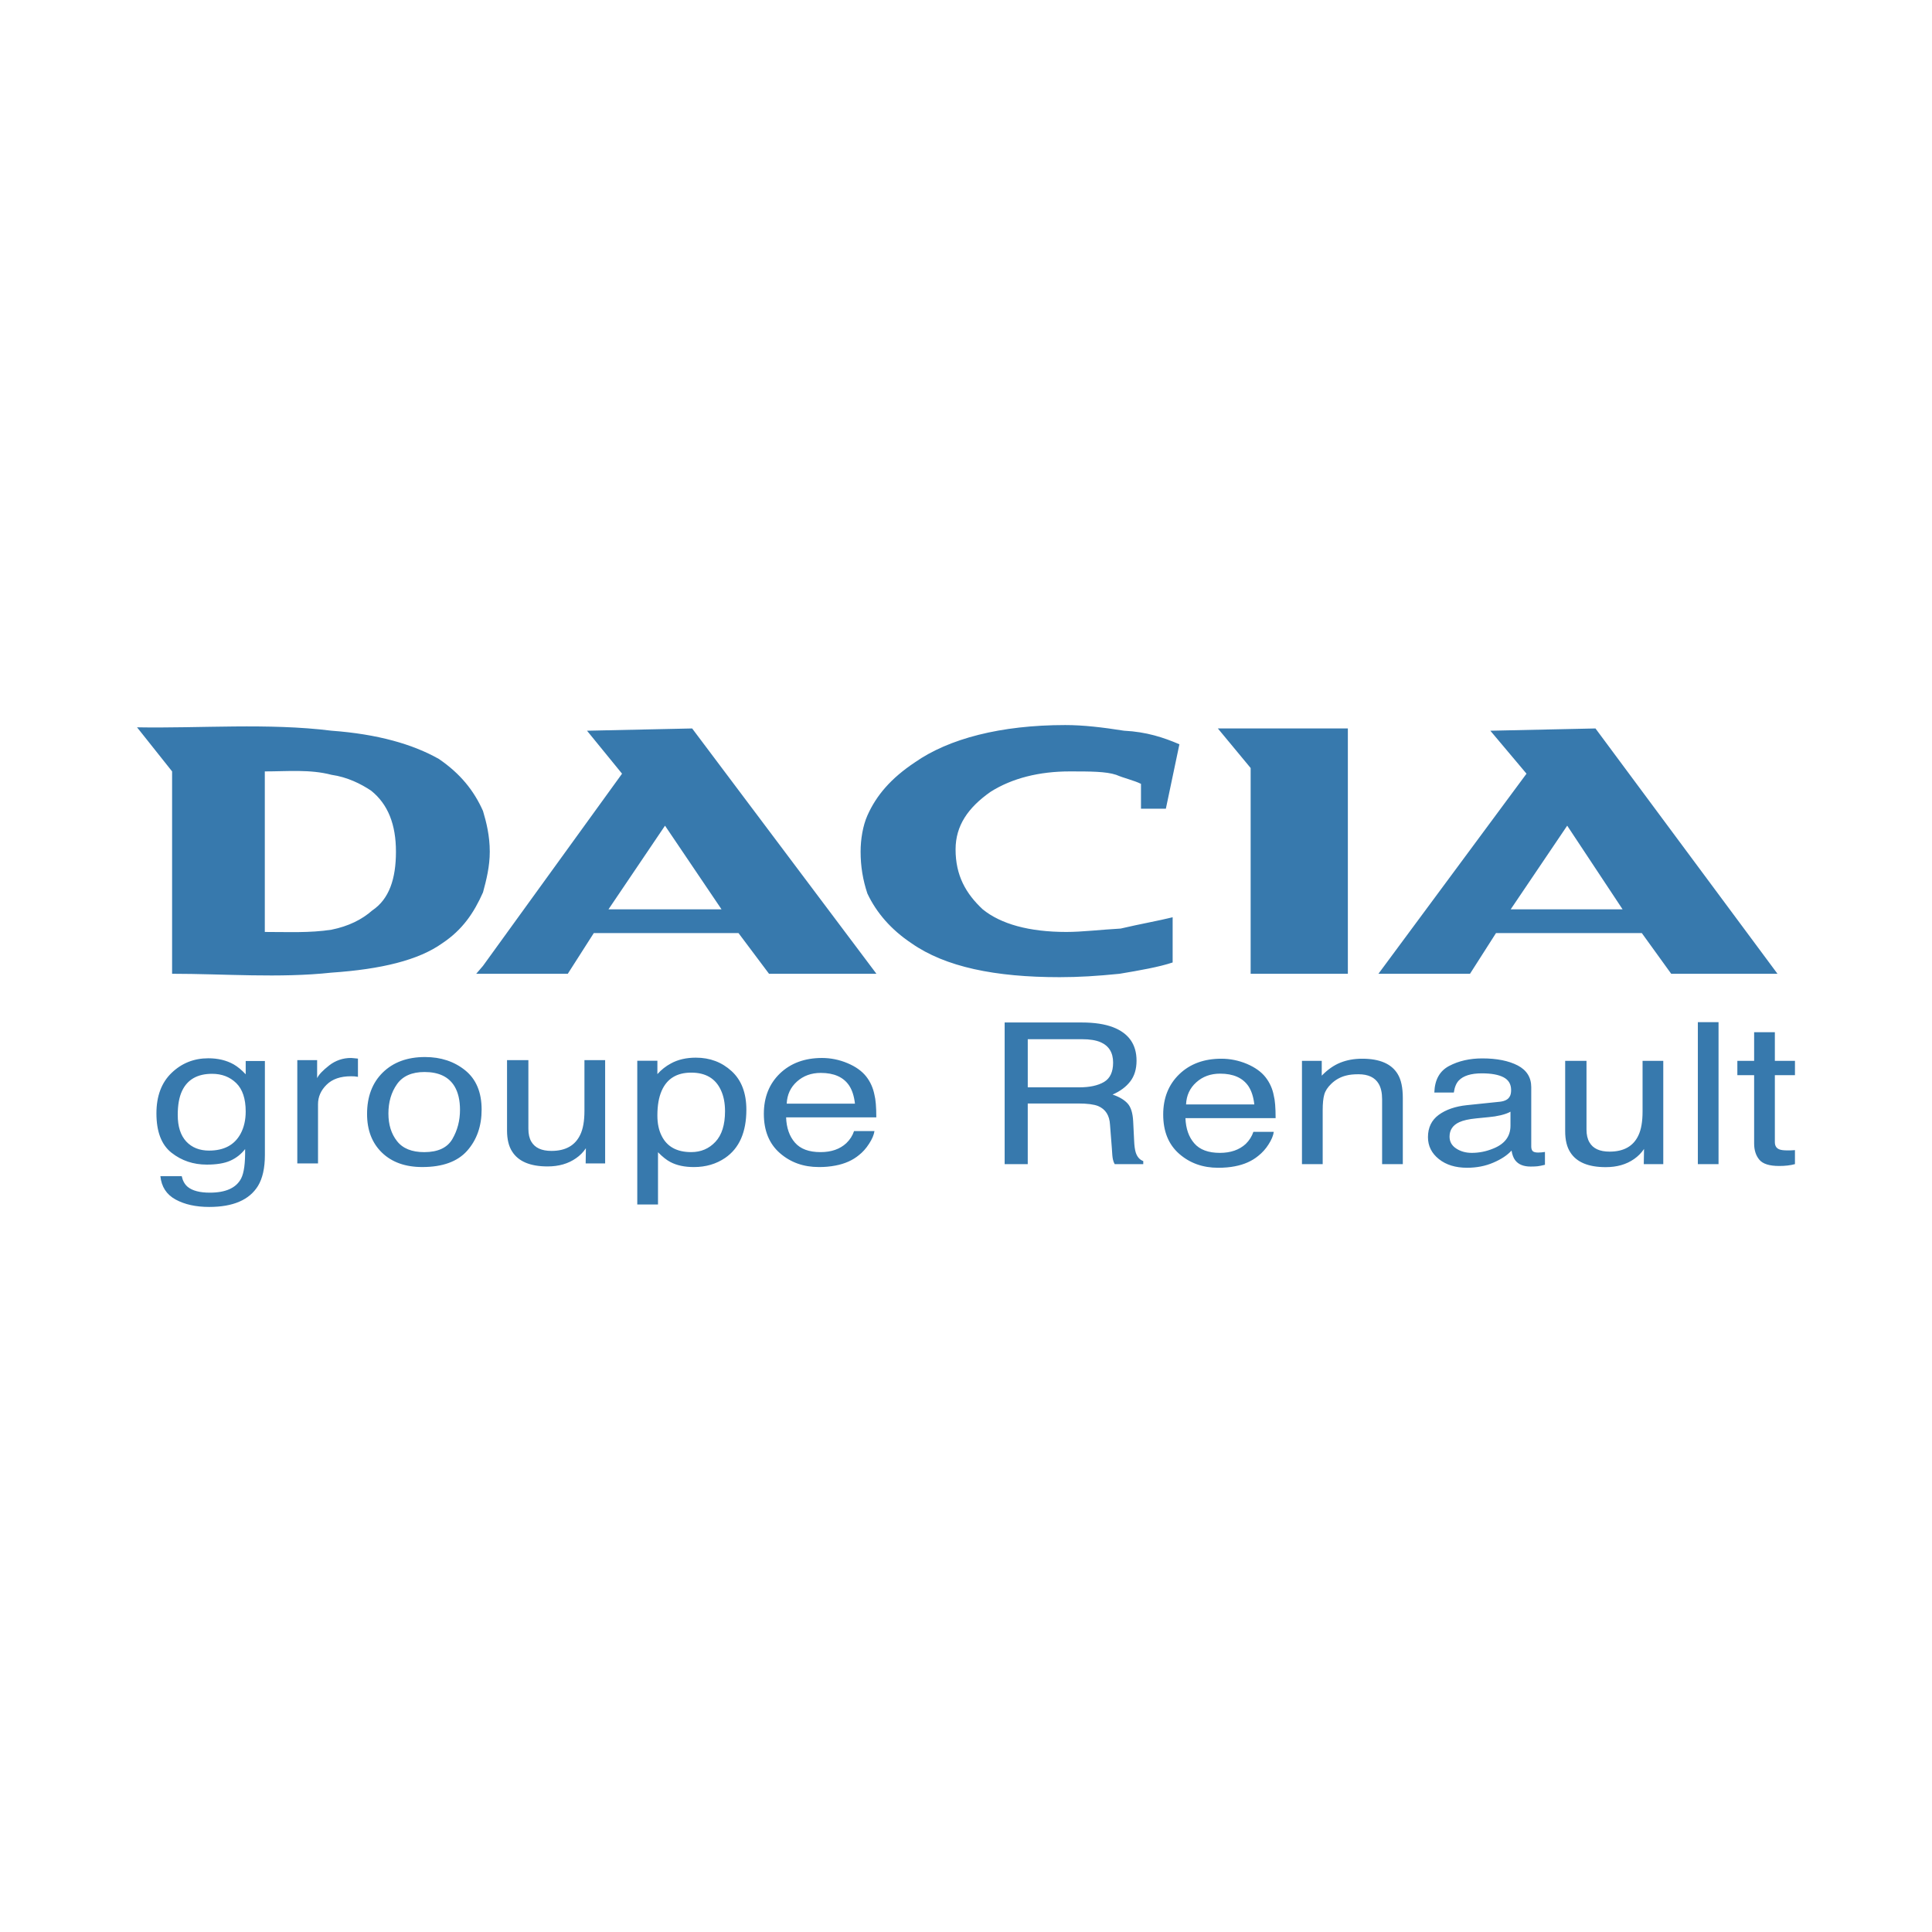
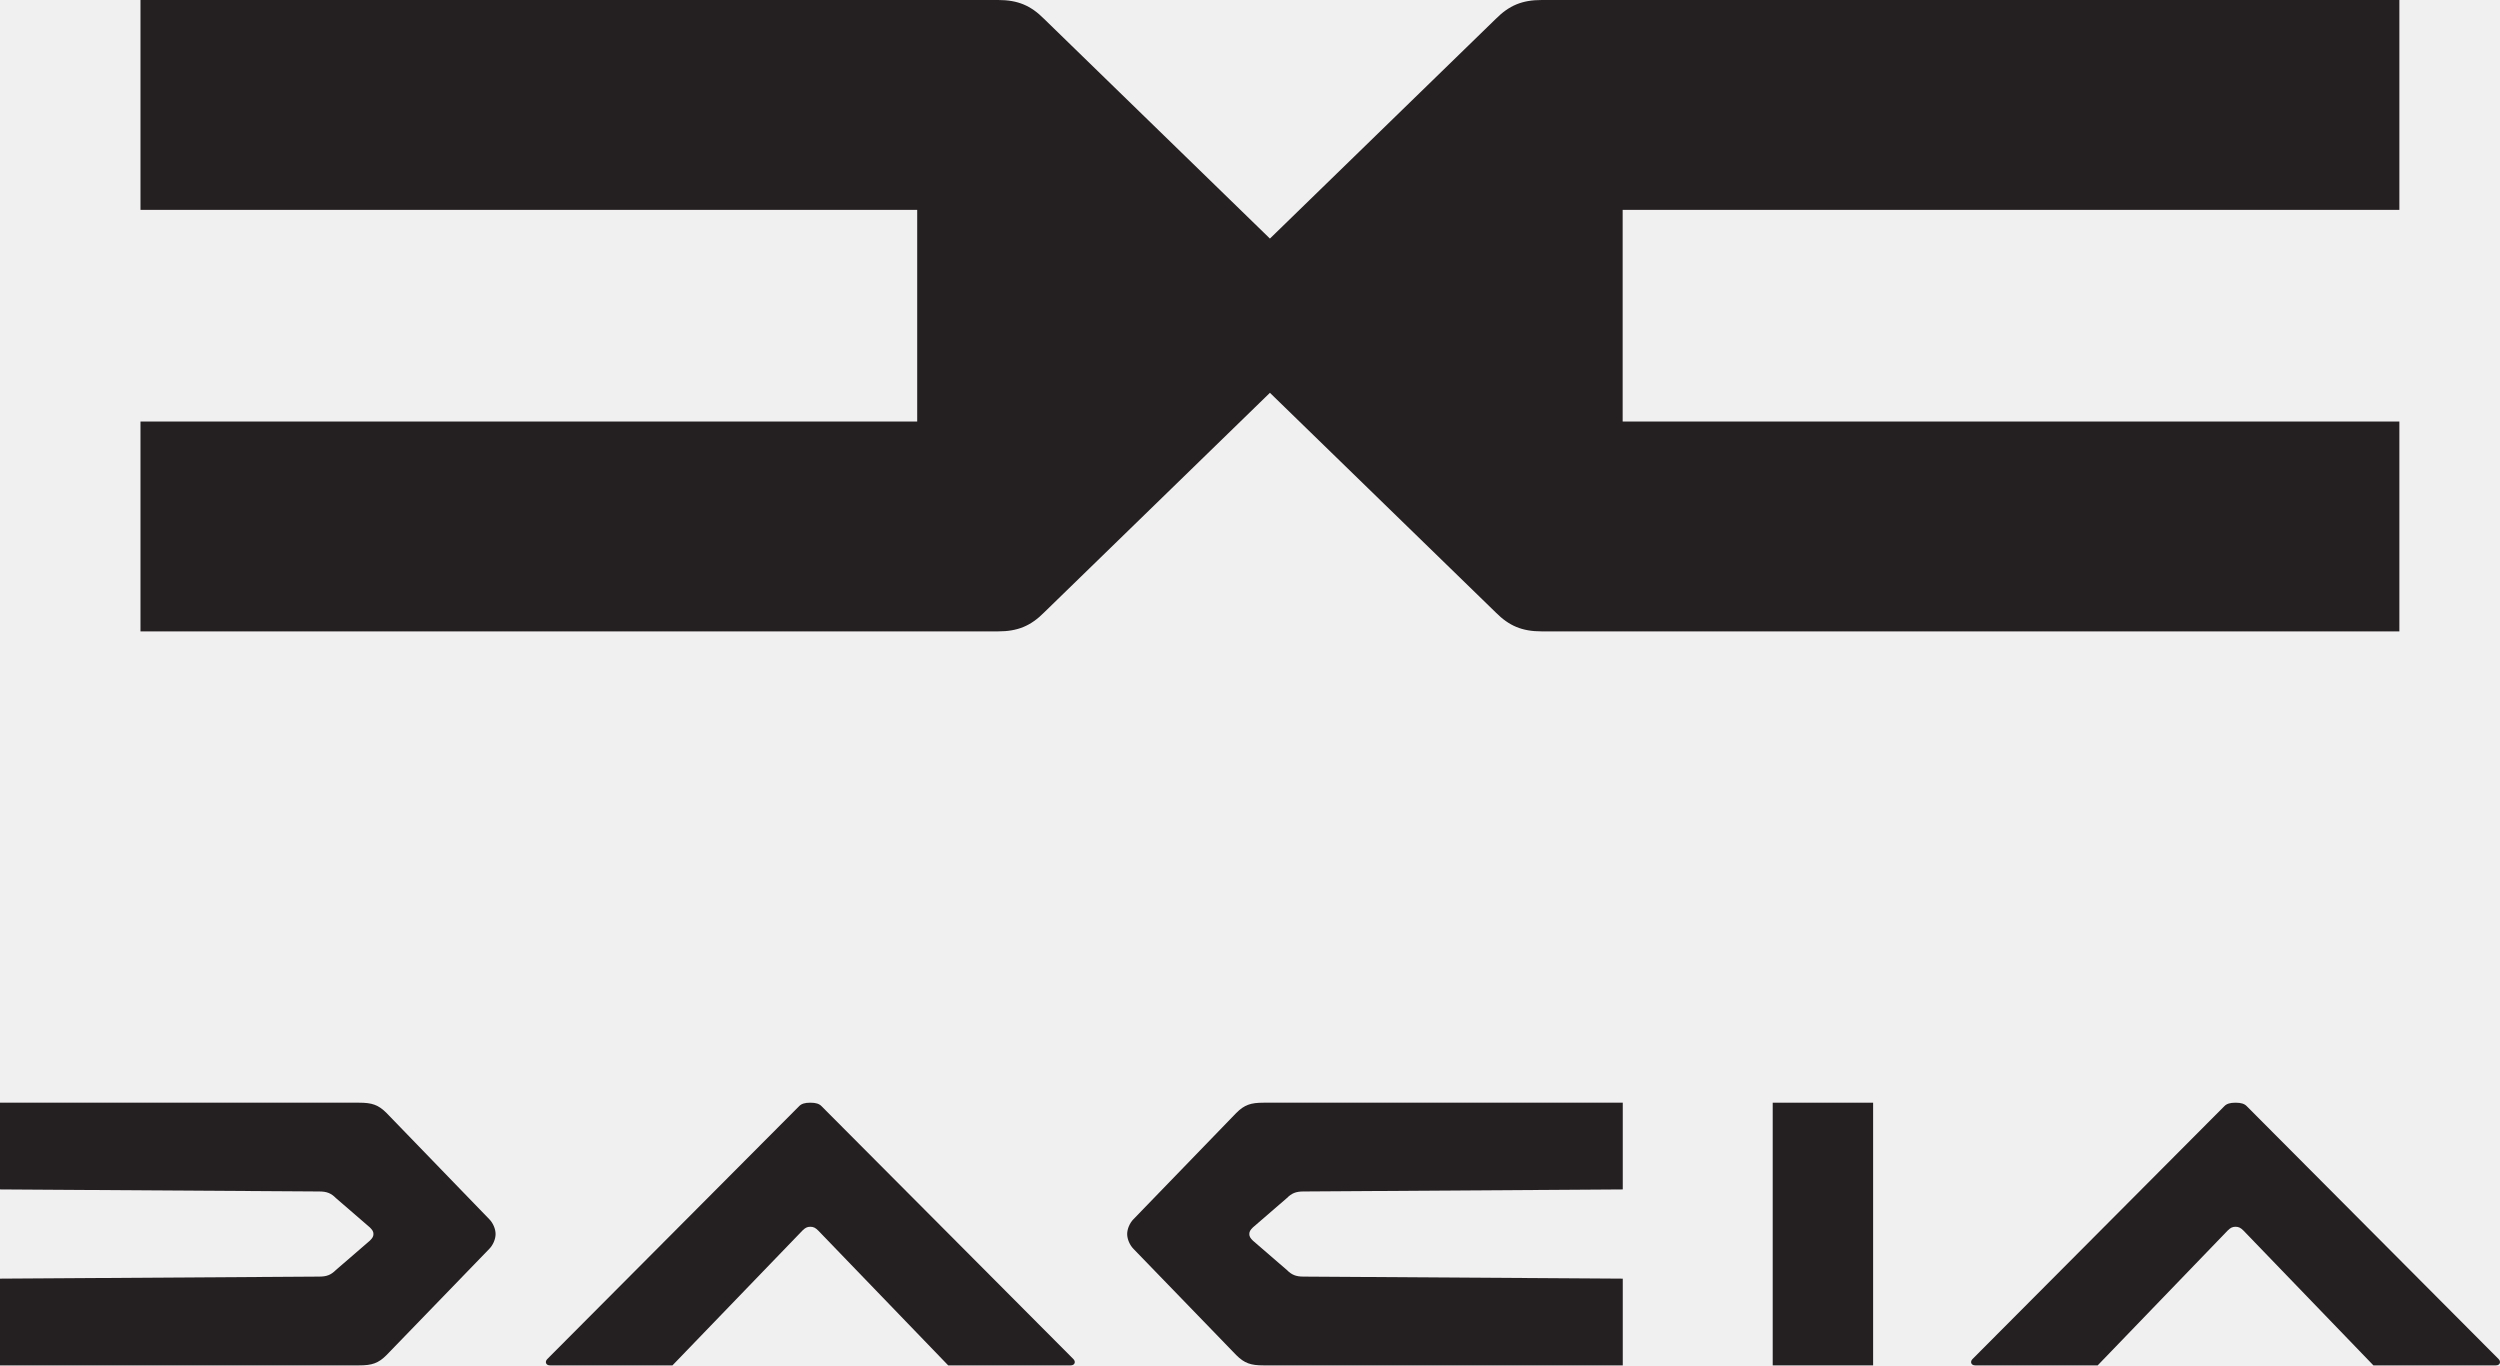
- <svg xmlns="http://www.w3.org/2000/svg" width="2500" height="2500" viewBox="0 0 192.756 192.756">
-   <g fill-rule="evenodd" clip-rule="evenodd">
-     <path fill="#fff" d="M0 0h192.756v192.756H0V0z" />
-     <path d="M23.314 106.193c.392.227.792.553 1.199.99v-1.325h1.915v9.368c0 1.307-.229 2.337-.689 3.095-.862 1.396-2.483 2.096-4.867 2.096-1.329 0-2.446-.246-3.35-.739-.906-.493-1.412-1.269-1.52-2.331h2.129c.1.463.298.816.597 1.068.468.382 1.204.577 2.206.577 1.587 0 2.627-.472 3.117-1.403.292-.553.425-1.533.404-2.946a3.814 3.814 0 0 1-1.503 1.171c-.583.255-1.36.379-2.322.379-1.341 0-2.511-.392-3.517-1.183-1.003-.789-1.506-2.099-1.506-3.927 0-1.726.506-3.074 1.515-4.042 1.009-.969 2.229-1.456 3.659-1.456.966 0 1.81.202 2.533.608zm.255 1.867c-.633-.618-1.434-.926-2.412-.926-1.459 0-2.458.571-2.995 1.71-.286.608-.429 1.403-.429 2.397 0 1.154.283 2.033.847 2.645.565.605 1.327.909 2.279.909 1.49 0 2.54-.562 3.145-1.683.339-.633.509-1.369.509-2.217 0-1.275-.317-2.222-.944-2.835zM29.663 105.768h1.978v1.798c.162-.348.562-.767 1.197-1.265a3.468 3.468 0 0 1 2.202-.747c.037 0 .102.006.195.016.093.01.254.027.478.047v1.821a4.94 4.94 0 0 0-.346-.049 5.991 5.991 0 0 0-.344-.01c-1.059 0-1.872.28-2.44.845-.568.56-.854 1.208-.854 1.937v5.914h-2.067v-10.307h.001zM46.416 106.79c1.089.883 1.636 2.191 1.636 3.91 0 1.658-.481 3.023-1.443 4.111-.96 1.083-2.456 1.625-4.478 1.625-1.688 0-3.029-.478-4.02-1.434-.993-.96-1.489-2.248-1.489-3.861 0-1.731.524-3.111 1.57-4.139 1.046-1.024 2.449-1.542 4.212-1.542 1.582.001 2.919.445 4.012 1.33zm-1.282 6.851c.506-.869.76-1.839.76-2.905 0-.963-.183-1.748-.549-2.359-.581-.951-1.577-1.422-2.993-1.422-1.26 0-2.172.403-2.744 1.213-.574.814-.856 1.789-.856 2.926 0 1.107.282 2.023.856 2.752.572.736 1.479 1.103 2.72 1.103 1.362-.002 2.3-.436 2.806-1.308zM52.717 105.768v6.851c0 .525.097.951.292 1.283.36.617 1.027.924 2.008.924 1.41 0 2.365-.539 2.875-1.615.28-.581.418-1.37.418-2.382v-5.061h2.065v10.307h-1.943l.022-1.516a3.614 3.614 0 0 1-.987 1c-.779.547-1.724.816-2.834.816-1.729 0-2.906-.493-3.533-1.481-.342-.523-.513-1.225-.513-2.101v-7.025h2.13zM63.582 105.83h2.006v1.335a4.916 4.916 0 0 1 1.366-1.074c.698-.379 1.524-.568 2.471-.568 1.402 0 2.591.447 3.572 1.348.978.896 1.468 2.183 1.468 3.843 0 2.241-.705 3.846-2.117 4.812-.894.608-1.931.912-3.118.912-.933 0-1.712-.167-2.346-.502-.37-.192-.782-.516-1.235-.978v5.214h-2.068V105.83h.001zm7.792 8.093c.642-.68.962-1.701.962-3.058 0-.832-.143-1.54-.426-2.13-.537-1.146-1.521-1.719-2.949-1.719-1.434 0-2.418.602-2.946 1.812-.285.646-.428 1.465-.428 2.465 0 .801.143 1.478.428 2.035.534 1.078 1.518 1.618 2.946 1.618.969.001 1.773-.341 2.413-1.023zM84.547 106.069c.817.342 1.441.785 1.873 1.332.409.523.686 1.129.822 1.822.125.471.187 1.223.187 2.259H78.43c.037 1.047.331 1.888.882 2.518.549.634 1.4.947 2.554.947 1.074 0 1.934-.298 2.574-.895.36-.345.618-.747.769-1.204h2.037c-.057.379-.233.798-.538 1.264-.3.465-.638.845-1.014 1.136-.624.516-1.4.86-2.322 1.037a8.366 8.366 0 0 1-1.687.151c-1.526 0-2.821-.465-3.883-1.396-1.061-.928-1.593-2.234-1.593-3.917 0-1.651.538-2.992 1.604-4.023 1.072-1.027 2.472-1.546 4.2-1.546a6.53 6.53 0 0 1 2.534.515zm.752 4.045c-.084-.752-.28-1.356-.584-1.816-.565-.835-1.508-1.254-2.825-1.254-.946 0-1.741.288-2.381.866-.643.577-.98 1.313-1.018 2.204h6.808zM100.234 102.013h7.688c1.264 0 2.307.158 3.133.475 1.559.604 2.338 1.719 2.338 3.332 0 .849-.213 1.541-.631 2.078-.416.54-1.006.979-1.76 1.307.66.225 1.16.519 1.496.885s.518.966.559 1.788l.094 1.897c.021.537.078.939.16 1.201.141.446.393.731.752.865v.305h-2.85a1.553 1.553 0 0 1-.174-.463c-.047-.192-.082-.562-.109-1.12l-.184-2.354c-.051-.925-.443-1.543-1.186-1.859-.422-.168-1.082-.255-1.988-.255h-5.033v6.051h-2.305v-14.133zm7.44 6.471c1.039 0 1.865-.177 2.471-.534.605-.354.91-.999.91-1.937 0-1.003-.428-1.683-1.275-2.043-.451-.189-1.059-.288-1.818-.288h-5.422v4.802h5.134zM124.395 106.141c.812.345 1.436.788 1.865 1.331a4.18 4.18 0 0 1 .824 1.829c.125.466.184 1.22.184 2.257h-8.996c.041 1.046.332 1.884.883 2.514.549.634 1.396.95 2.553.95 1.076 0 1.932-.298 2.578-.891.359-.351.613-.755.766-1.208h2.033c-.049.379-.229.801-.529 1.267a4.513 4.513 0 0 1-1.02 1.133c-.623.513-1.398.86-2.324 1.037-.494.1-1.057.149-1.68.149-1.529 0-2.824-.463-3.887-1.394-1.061-.932-1.592-2.235-1.592-3.921 0-1.652.537-2.989 1.607-4.023 1.068-1.027 2.465-1.543 4.193-1.543.874 0 1.721.171 2.542.513zm.748 4.047c-.084-.754-.281-1.354-.584-1.816-.566-.835-1.51-1.254-2.828-1.254-.947 0-1.74.289-2.379.866-.643.577-.98 1.31-1.018 2.204h6.809zM129.896 105.841h1.975v1.477c.588-.605 1.205-1.037 1.857-1.298.65-.261 1.377-.392 2.176-.392 1.754 0 2.934.513 3.545 1.533.34.553.51 1.354.51 2.388v6.597h-2.066v-6.484c0-.631-.115-1.139-.338-1.524-.373-.64-1.045-.96-2.023-.96-.494 0-.9.044-1.221.128a3.228 3.228 0 0 0-1.508.842c-.352.341-.578.691-.68 1.058-.105.363-.158.883-.158 1.553v5.389h-2.068v-10.307h-.001zM149.664 109.918c.475-.056.799-.224.957-.512.096-.149.143-.369.143-.652 0-.587-.252-1.008-.754-1.272-.506-.264-1.227-.394-2.162-.394-1.082 0-1.85.238-2.307.717-.25.267-.418.667-.492 1.198h-1.945c.039-1.27.529-2.154 1.479-2.654.951-.502 2.053-.752 3.305-.752 1.449 0 2.629.237 3.535.704.896.471 1.35 1.193 1.35 2.169v5.919c0 .187.045.333.127.44.094.105.279.161.559.161a4.26 4.26 0 0 0 .681-.06v1.282c-.324.079-.568.128-.736.146s-.398.03-.689.03c-.711 0-1.229-.209-1.549-.636-.172-.226-.289-.546-.359-.959-.42.463-1.027.866-1.82 1.204-.793.342-1.664.51-2.619.51-1.148 0-2.086-.285-2.812-.866-.725-.58-1.088-1.307-1.088-2.188 0-.953.359-1.695 1.07-2.22.717-.524 1.658-.851 2.816-.971l3.31-.344zm-4.383 4.666c.438.292.959.438 1.559.438.732 0 1.443-.143 2.129-.426 1.152-.455 1.732-1.216 1.732-2.287v-1.396c-.252.146-.58.26-.979.356a7.98 7.98 0 0 1-1.172.186l-1.258.125c-.752.074-1.316.202-1.697.379-.65.298-.973.782-.973 1.446.001.499.222.894.659 1.179zM158.285 105.841v6.854c0 .521.1.948.295 1.277.357.621 1.027.926 2.008.926 1.41 0 2.369-.537 2.875-1.617.275-.574.416-1.369.416-2.378v-5.062h2.066v10.305H164l.025-1.512a3.79 3.79 0 0 1-.988 1c-.779.547-1.723.812-2.834.812-1.729 0-2.908-.49-3.533-1.478-.344-.524-.512-1.229-.512-2.107v-7.021h2.127v.001zM171.459 101.981v14.165h-2.064v-14.165h2.064zM175.012 102.983h2.066v2.857h2.006v1.43h-2.006v6.681c0 .36.146.602.443.72.164.071.441.105.822.105.1 0 .211-.003.326-.003.117-.004.254-.013.414-.025v1.397a4.916 4.916 0 0 1-.742.14 7.17 7.17 0 0 1-.84.044c-.971 0-1.629-.209-1.973-.625-.346-.416-.518-.956-.518-1.617v-6.816h-1.674v-1.43h1.674v-2.858h.002zM33.074 77.303c-2.143-.564-4.399-.339-6.654-.339v16.017c2.255 0 4.512.113 6.654-.226 1.692-.338 3.045-1.015 4.061-1.917 1.692-1.128 2.369-3.158 2.369-5.865s-.79-4.738-2.482-6.091c-1.015-.677-2.369-1.354-3.948-1.579zm130.731 15.791l2.932 4.061h10.604l-18.16-24.477-10.49.226 3.609 4.287-14.775 19.964h9.137l2.594-4.061h14.549zm-1.918-2.369h-11.166l5.639-8.347 5.527 8.347zm-74.445 6.429L69.056 72.678l-10.49.226 3.496 4.287-13.873 19.173-.677.79h9.136l2.595-4.061H73.68l3.046 4.061h10.716zm-.903-8.008c.903 1.918 2.369 3.61 4.399 4.963 3.384 2.369 8.347 3.384 14.777 3.384 1.918 0 3.723-.112 5.979-.338 2.029-.339 3.947-.677 5.301-1.129v-4.511c-1.354.339-3.271.677-5.189 1.128-2.029.113-3.834.338-5.414.338-3.721 0-6.541-.79-8.346-2.256-1.692-1.579-2.708-3.384-2.708-5.978 0-2.369 1.242-4.173 3.497-5.752 2.143-1.354 4.85-2.031 7.896-2.031 2.029 0 3.609 0 4.625.339.789.338 1.803.563 2.48.902v2.482h2.482l1.352-6.43c-1.578-.676-3.27-1.24-5.525-1.354-2.145-.338-4.062-.564-5.867-.564-6.428 0-11.617 1.354-15.001 3.722-2.369 1.579-3.834 3.271-4.737 5.302-.451 1.015-.677 2.368-.677 3.609-.001 1.466.225 2.82.676 4.174zm34.967-16.468l3.271 3.947v20.529h9.699V72.678h-12.97zM71.988 90.725h-11.28l5.64-8.347 5.64 8.347zm-23.799-1.692c.338-1.241.676-2.595.676-4.061 0-1.579-.338-2.933-.676-4.061-.902-2.03-2.257-3.722-4.399-5.188-2.595-1.467-6.091-2.481-10.716-2.82-6.317-.789-13.084-.226-19.401-.338l3.497 4.398v20.19c5.188 0 10.716.45 15.904-.113 4.963-.339 8.685-1.241 11.054-2.933 2.03-1.352 3.159-3.044 4.061-5.074z" fill="#3779ad" />
+ <svg xmlns="http://www.w3.org/2000/svg" version="1.1" id="svg2" viewBox="0 0 1875 1024.029" height="289.004mm" width="529.167mm">
+   <defs id="defs4" />
+   <g transform="translate(149.4745,-336.2036)" id="layer1">
+     <path d="M -44.112,336.204 V 493.608 H 538.427 v 79.361 79.366 H -44.112 V 809.74 H 599.09 c 14.754,0 24.479,-4.093 34.535,-14.203 L 802.971,630.81 972.322,795.537 c 10.056,10.111 19.781,14.203 34.535,14.203 h 643.202 V 652.336 h -582.544 v -79.366 -79.361 h 582.544 V 336.204 h -643.202 c -14.754,0 -24.479,4.093 -34.535,14.203 L 802.971,515.134 633.625,350.407 c -10.056,-10.11 -19.781,-14.203 -34.535,-14.203 z" style="opacity:1;fill:#241f21;fill-opacity:1;fill-rule:evenodd;stroke:none;stroke-width:6.089px;stroke-linecap:butt;stroke-linejoin:miter;stroke-opacity:1" id="path4147-2" />
+     <path d="m -149.474,1163.225 v 65.048 l 239.407,1.534 c 5.715,0 8.879,1.312 12.514,4.947 l 25.46,22.002 c 1.862,1.863 2.716,3.052 2.716,4.972 0,1.919 -0.854,3.114 -2.716,4.977 l -25.46,22.002 c -3.635,3.635 -6.799,4.947 -12.514,4.947 l -239.407,1.534 v 65.048 h 269.382 c 9.62,0 14.363,-1.573 20.533,-7.743 l 76.976,-79.567 c 2.898,-2.898 4.796,-7.426 4.796,-11.196 0,-3.771 -1.898,-8.293 -4.796,-11.191 l -76.976,-79.572 c -6.17,-6.17 -10.913,-7.738 -20.533,-7.738 z" style="fill:#241f21;fill-opacity:1;fill-rule:evenodd;stroke:none;stroke-width:6.078px;stroke-linecap:butt;stroke-linejoin:miter;stroke-opacity:1" id="path4168" />
+     <path d="m 458.272,1163.225 c -4.236,0 -6.638,0.849 -8.299,2.511 l -188.984,189.761 c -1.985,1.993 -1.089,4.736 1.995,4.736 h 91.891 l 97.459,-101.097 c 2.022,-2.022 3.541,-2.867 5.939,-2.867 2.398,0 3.917,0.845 5.939,2.867 l 97.459,101.097 h 91.891 c 3.084,0 3.98,-2.743 1.995,-4.736 L 466.572,1165.736 c -1.662,-1.662 -4.063,-2.511 -8.299,-2.511 z" style="fill:#241f21;stroke:none;stroke-width:2.566px;stroke-linecap:butt;stroke-linejoin:miter;stroke-opacity:1;fill-opacity:1" id="path133" />
+     <path id="path4168-2" style="fill:#241f21;fill-opacity:1;fill-rule:evenodd;stroke:none;stroke-width:6.078px;stroke-linecap:butt;stroke-linejoin:miter;stroke-opacity:1" d="m 1067.596,1163.225 v 65.048 l -239.407,1.534 c -5.715,0 -8.879,1.312 -12.514,4.947 l -25.46,22.002 c -1.863,1.863 -2.716,3.052 -2.716,4.972 0,1.919 0.854,3.114 2.716,4.977 l 25.46,22.002 c 3.635,3.635 6.799,4.947 12.514,4.947 l 239.407,1.534 v 65.048 H 798.213 c -9.62,0 -14.363,-1.573 -20.533,-7.743 l -76.976,-79.567 c -2.898,-2.898 -4.796,-7.426 -4.796,-11.196 0,-3.771 1.898,-8.293 4.796,-11.191 l 76.976,-79.572 c 6.17,-6.17 10.913,-7.738 20.533,-7.738 z" />
+     <rect y="1163.225" x="1180.061" height="197.007" width="75.303" id="rect166" style="fill:#241f21;stroke:none;stroke-width:20.762;stroke-linecap:round;stroke-linejoin:round;stroke-dashoffset:131.528;paint-order:stroke fill markers;fill-opacity:1" />
+     <path id="path133-9" style="fill:#241f21;stroke:none;stroke-width:2.566px;stroke-linecap:butt;stroke-linejoin:miter;stroke-opacity:1;fill-opacity:1" d="m 1527.186,1163.225 c -4.237,0 -6.638,0.849 -8.3,2.511 l -188.984,189.76 c -1.985,1.993 -1.089,4.736 1.995,4.736 h 91.891 l 97.459,-101.097 c 2.022,-2.022 3.541,-2.867 5.939,-2.867 2.398,0 3.917,0.845 5.939,2.867 l 97.459,101.097 h 91.891 c 3.084,0 3.98,-2.743 1.995,-4.736 l -188.984,-189.76 c -1.662,-1.662 -4.063,-2.511 -8.299,-2.511 z" />
  </g>
</svg>
